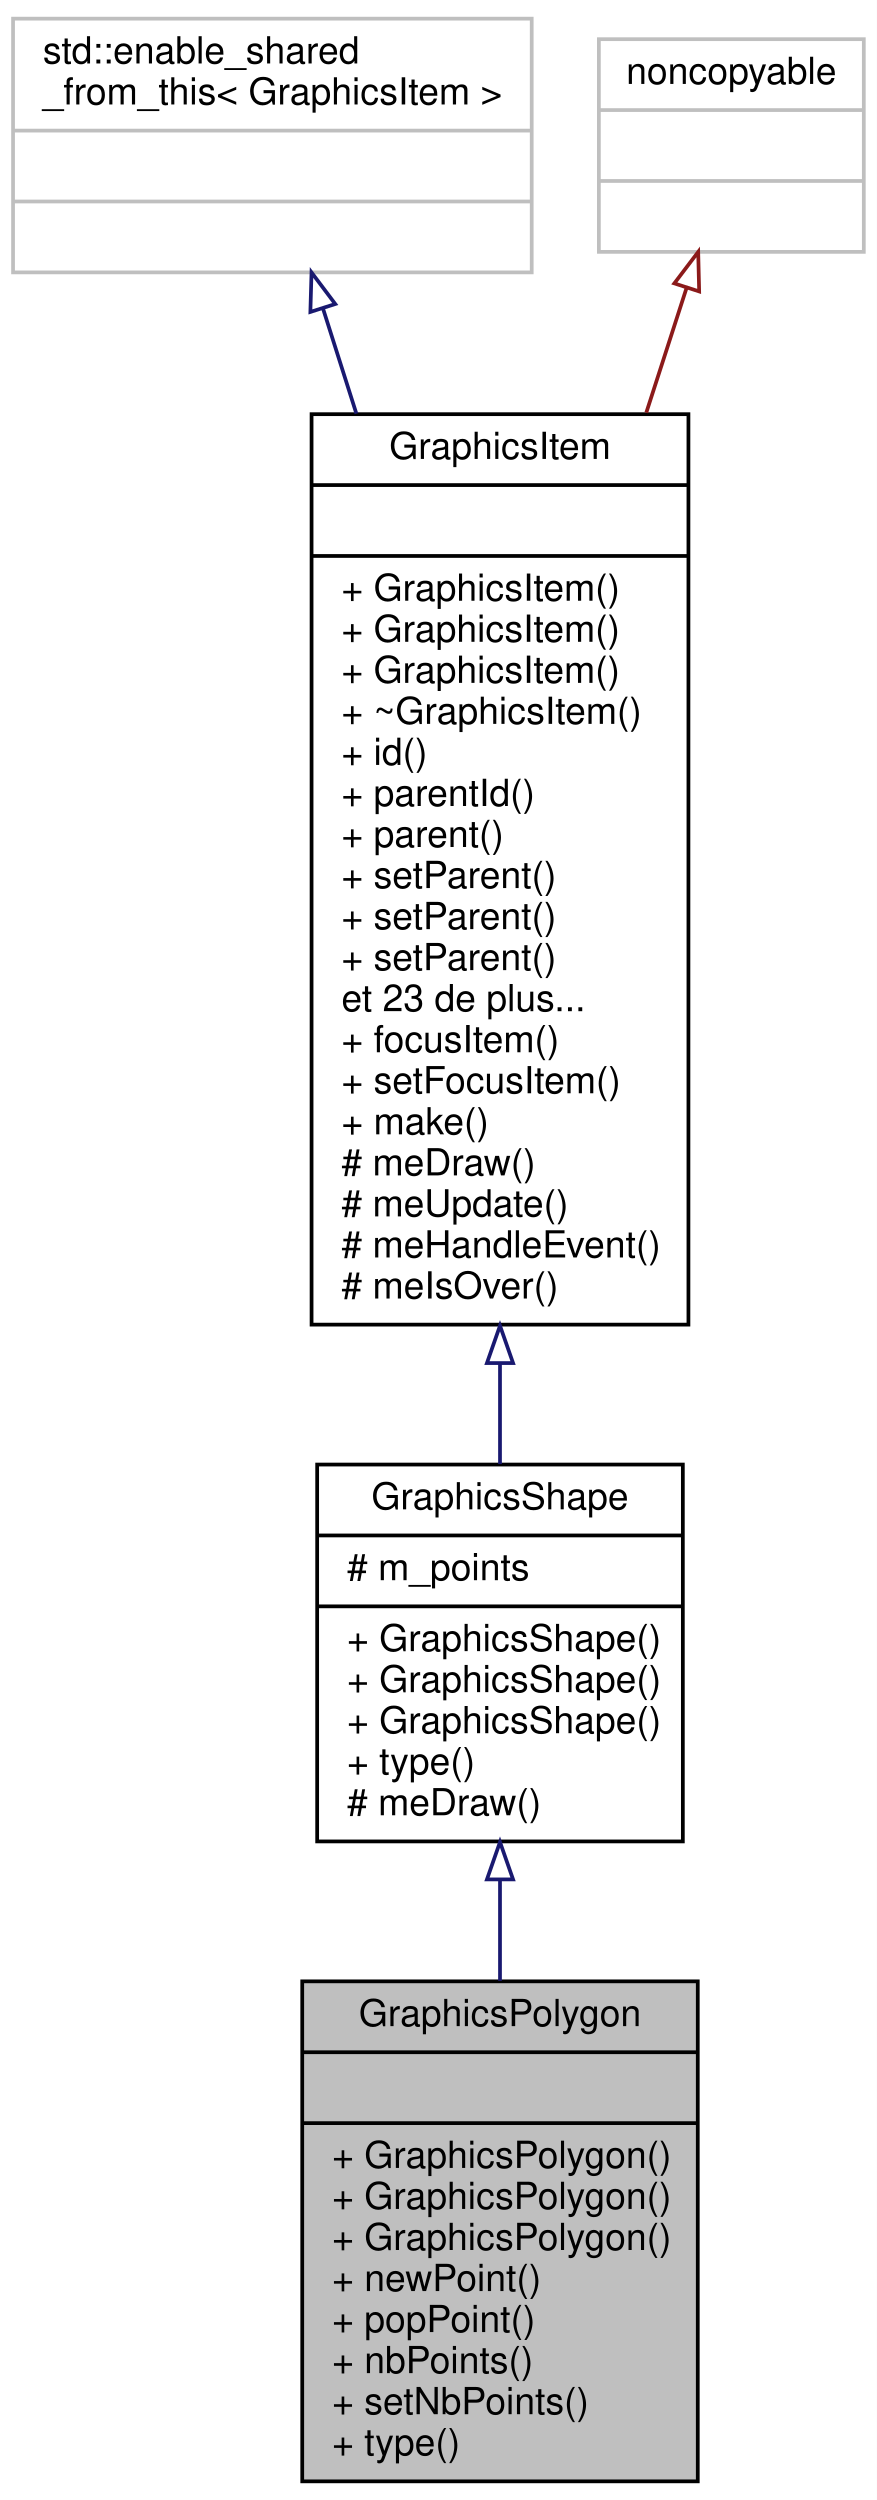
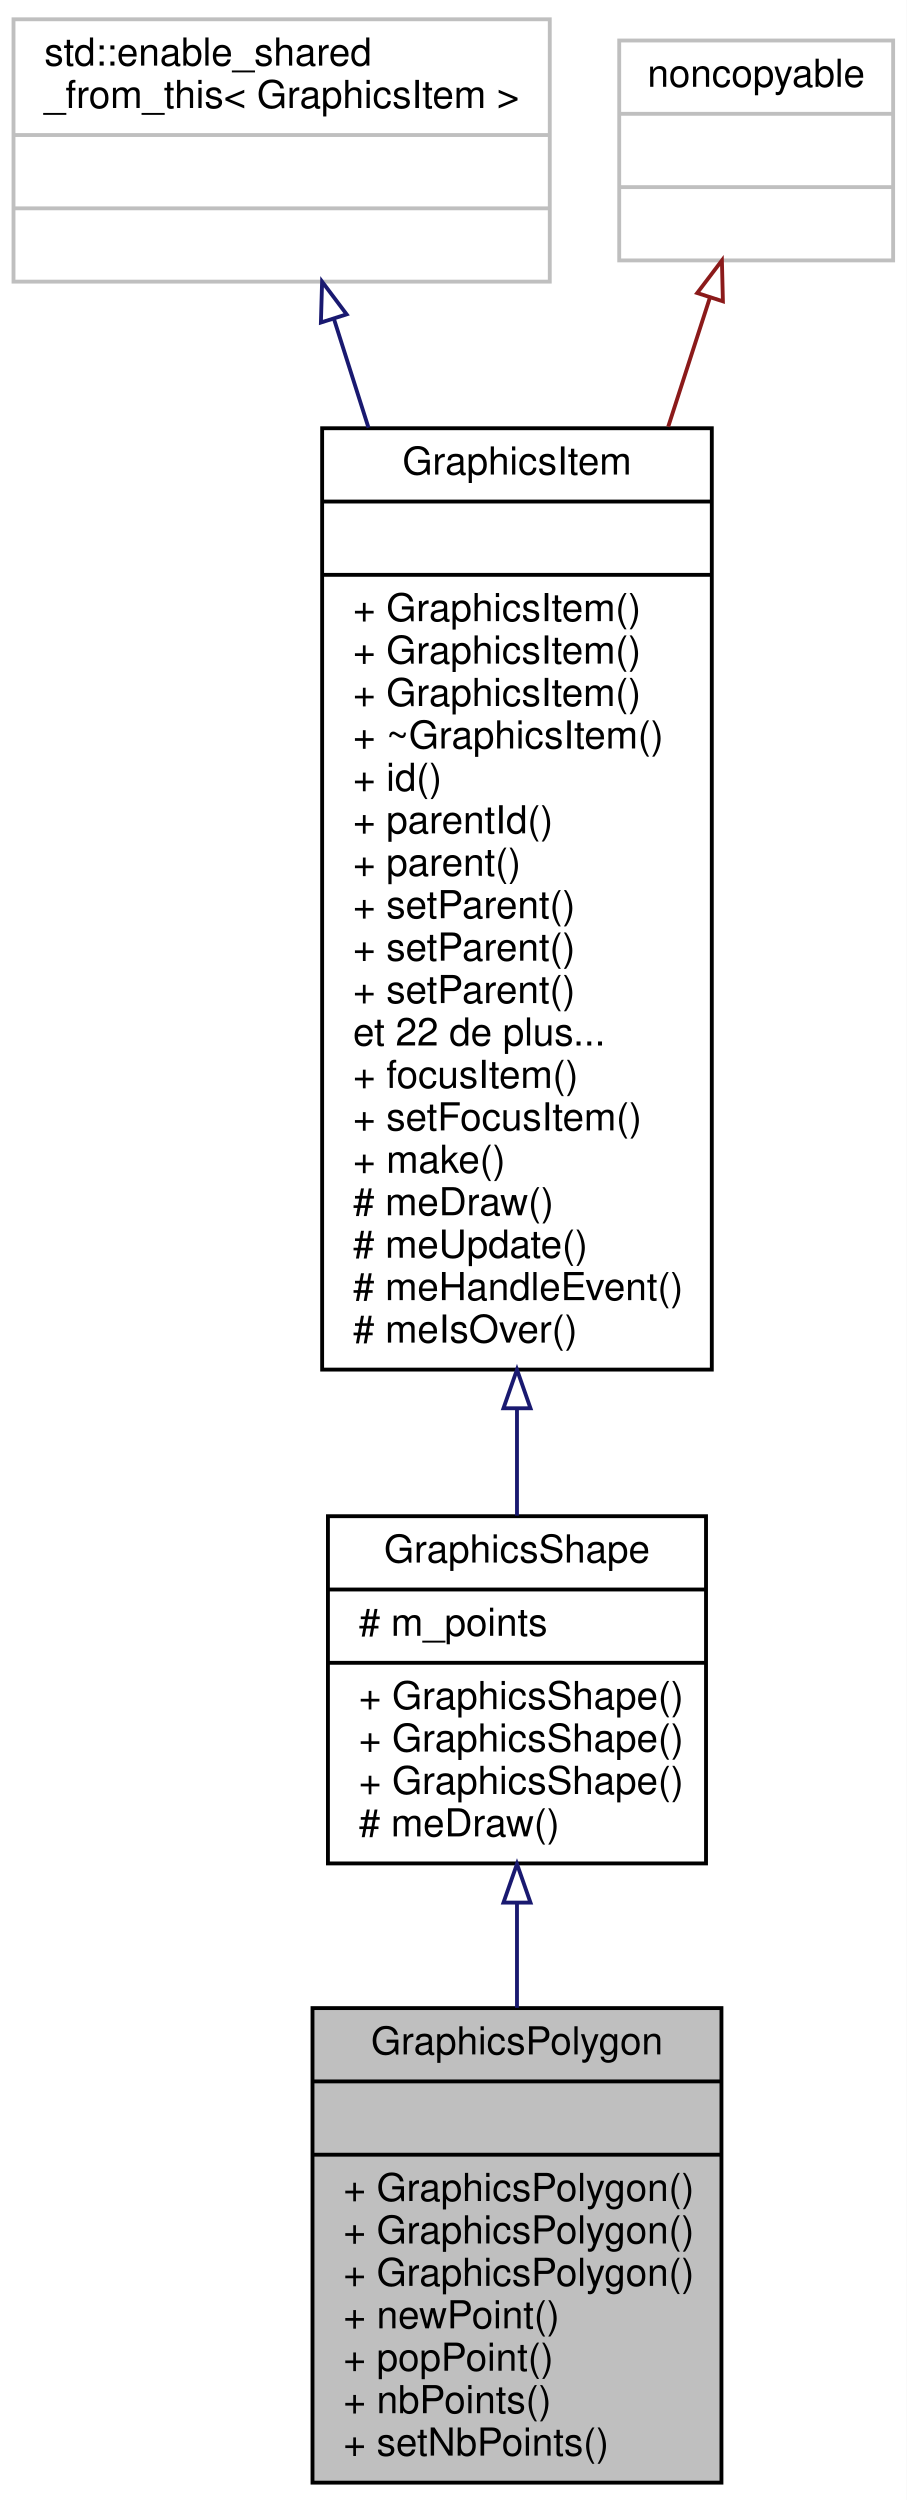
- <svg xmlns="http://www.w3.org/2000/svg" xmlns:xlink="http://www.w3.org/1999/xlink" width="235pt" height="670pt" viewBox="0.00 0.00 235.00 670.00">
-   <g id="graph0" class="graph" transform="scale(1 1) rotate(0) translate(4 666)">
-     <polygon fill="white" stroke="none" points="-4,4 -4,-666 231,-666 231,4 -4,4" />
+ <svg xmlns="http://www.w3.org/2000/svg" xmlns:xlink="http://www.w3.org/1999/xlink" width="235pt" height="648pt" viewBox="0.00 0.00 235.00 648.00">
+   <g id="graph0" class="graph" transform="scale(1 1) rotate(0) translate(4 644)">
+     <polygon fill="white" stroke="none" points="-4,4 -4,-644 231,-644 231,4 -4,4" />
    <g id="node1" class="node">
-       <polygon fill="#bfbfbf" stroke="black" points="77,-1 77,-135 183,-135 183,-1 77,-1" />
-       <text text-anchor="middle" x="130" y="-123" font-family="Helvetica,sans-Serif" font-size="10.00">GraphicsPolygon</text>
-       <polyline fill="none" stroke="black" points="77,-116 183,-116 " />
-       <text text-anchor="middle" x="130" y="-104" font-family="Helvetica,sans-Serif" font-size="10.00"> </text>
-       <polyline fill="none" stroke="black" points="77,-97 183,-97 " />
-       <text text-anchor="start" x="85" y="-85" font-family="Helvetica,sans-Serif" font-size="10.00">+ GraphicsPolygon()</text>
-       <text text-anchor="start" x="85" y="-74" font-family="Helvetica,sans-Serif" font-size="10.00">+ GraphicsPolygon()</text>
-       <text text-anchor="start" x="85" y="-63" font-family="Helvetica,sans-Serif" font-size="10.00">+ GraphicsPolygon()</text>
-       <text text-anchor="start" x="85" y="-52" font-family="Helvetica,sans-Serif" font-size="10.00">+ newPoint()</text>
-       <text text-anchor="start" x="85" y="-41" font-family="Helvetica,sans-Serif" font-size="10.00">+ popPoint()</text>
-       <text text-anchor="start" x="85" y="-30" font-family="Helvetica,sans-Serif" font-size="10.00">+ nbPoints()</text>
-       <text text-anchor="start" x="85" y="-19" font-family="Helvetica,sans-Serif" font-size="10.00">+ setNbPoints()</text>
-       <text text-anchor="start" x="85" y="-8" font-family="Helvetica,sans-Serif" font-size="10.00">+ type()</text>
+       <polygon fill="#bfbfbf" stroke="black" points="77,-0.5 77,-123.5 183,-123.5 183,-0.5 77,-0.5" />
+       <text text-anchor="middle" x="130" y="-111.5" font-family="Helvetica,sans-Serif" font-size="10.00">GraphicsPolygon</text>
+       <polyline fill="none" stroke="black" points="77,-104.5 183,-104.5 " />
+       <text text-anchor="middle" x="130" y="-92.5" font-family="Helvetica,sans-Serif" font-size="10.00"> </text>
+       <polyline fill="none" stroke="black" points="77,-85.5 183,-85.5 " />
+       <text text-anchor="start" x="85" y="-73.5" font-family="Helvetica,sans-Serif" font-size="10.00">+ GraphicsPolygon()</text>
+       <text text-anchor="start" x="85" y="-62.5" font-family="Helvetica,sans-Serif" font-size="10.00">+ GraphicsPolygon()</text>
+       <text text-anchor="start" x="85" y="-51.5" font-family="Helvetica,sans-Serif" font-size="10.00">+ GraphicsPolygon()</text>
+       <text text-anchor="start" x="85" y="-40.5" font-family="Helvetica,sans-Serif" font-size="10.00">+ newPoint()</text>
+       <text text-anchor="start" x="85" y="-29.5" font-family="Helvetica,sans-Serif" font-size="10.00">+ popPoint()</text>
+       <text text-anchor="start" x="85" y="-18.5" font-family="Helvetica,sans-Serif" font-size="10.00">+ nbPoints()</text>
+       <text text-anchor="start" x="85" y="-7.5" font-family="Helvetica,sans-Serif" font-size="10.00">+ setNbPoints()</text>
    </g>
    <g id="node2" class="node">
      <g id="a_node2">
        <a xlink:href="class_graphics_shape.html" target="_top" xlink:title="Une forme. ">
-           <polygon fill="white" stroke="black" points="81,-172.5 81,-273.5 179,-273.5 179,-172.5 81,-172.5" />
-           <text text-anchor="middle" x="130" y="-261.5" font-family="Helvetica,sans-Serif" font-size="10.00">GraphicsShape</text>
-           <polyline fill="none" stroke="black" points="81,-254.5 179,-254.5 " />
-           <text text-anchor="start" x="89" y="-242.5" font-family="Helvetica,sans-Serif" font-size="10.00"># m_points</text>
-           <polyline fill="none" stroke="black" points="81,-235.5 179,-235.5 " />
-           <text text-anchor="start" x="89" y="-223.5" font-family="Helvetica,sans-Serif" font-size="10.00">+ GraphicsShape()</text>
-           <text text-anchor="start" x="89" y="-212.5" font-family="Helvetica,sans-Serif" font-size="10.00">+ GraphicsShape()</text>
-           <text text-anchor="start" x="89" y="-201.5" font-family="Helvetica,sans-Serif" font-size="10.00">+ GraphicsShape()</text>
-           <text text-anchor="start" x="89" y="-190.5" font-family="Helvetica,sans-Serif" font-size="10.00">+ type()</text>
-           <text text-anchor="start" x="89" y="-179.5" font-family="Helvetica,sans-Serif" font-size="10.00"># meDraw()</text>
+           <polygon fill="white" stroke="black" points="81,-161 81,-251 179,-251 179,-161 81,-161" />
+           <text text-anchor="middle" x="130" y="-239" font-family="Helvetica,sans-Serif" font-size="10.00">GraphicsShape</text>
+           <polyline fill="none" stroke="black" points="81,-232 179,-232 " />
+           <text text-anchor="start" x="89" y="-220" font-family="Helvetica,sans-Serif" font-size="10.00"># m_points</text>
+           <polyline fill="none" stroke="black" points="81,-213 179,-213 " />
+           <text text-anchor="start" x="89" y="-201" font-family="Helvetica,sans-Serif" font-size="10.00">+ GraphicsShape()</text>
+           <text text-anchor="start" x="89" y="-190" font-family="Helvetica,sans-Serif" font-size="10.00">+ GraphicsShape()</text>
+           <text text-anchor="start" x="89" y="-179" font-family="Helvetica,sans-Serif" font-size="10.00">+ GraphicsShape()</text>
+           <text text-anchor="start" x="89" y="-168" font-family="Helvetica,sans-Serif" font-size="10.00"># meDraw()</text>
        </a>
      </g>
    </g>
    <g id="edge1" class="edge">
-       <path fill="none" stroke="midnightblue" d="M130,-162.109C130,-153.258 130,-144.096 130,-135.128" />
-       <polygon fill="none" stroke="midnightblue" points="126.5,-162.325 130,-172.325 133.5,-162.325 126.5,-162.325" />
+       <path fill="none" stroke="midnightblue" d="M130,-150.648C130,-141.785 130,-132.555 130,-123.554" />
+       <polygon fill="none" stroke="midnightblue" points="126.5,-150.849 130,-160.849 133.5,-150.849 126.5,-150.849" />
    </g>
    <g id="node3" class="node">
      <g id="a_node3">
        <a xlink:href="class_graphics_item.html" target="_top" xlink:title="Classe de baseLa classe GraphicsItem est la base de tout les éléments graphiques. ...">
-           <polygon fill="white" stroke="black" points="79.5,-311 79.5,-555 180.5,-555 180.5,-311 79.5,-311" />
-           <text text-anchor="middle" x="130" y="-543" font-family="Helvetica,sans-Serif" font-size="10.00">GraphicsItem</text>
-           <polyline fill="none" stroke="black" points="79.5,-536 180.5,-536 " />
-           <text text-anchor="middle" x="130" y="-524" font-family="Helvetica,sans-Serif" font-size="10.00"> </text>
-           <polyline fill="none" stroke="black" points="79.5,-517 180.5,-517 " />
-           <text text-anchor="start" x="87.5" y="-505" font-family="Helvetica,sans-Serif" font-size="10.00">+ GraphicsItem()</text>
-           <text text-anchor="start" x="87.5" y="-494" font-family="Helvetica,sans-Serif" font-size="10.00">+ GraphicsItem()</text>
+           <polygon fill="white" stroke="black" points="79.5,-289 79.5,-533 180.5,-533 180.5,-289 79.5,-289" />
+           <text text-anchor="middle" x="130" y="-521" font-family="Helvetica,sans-Serif" font-size="10.00">GraphicsItem</text>
+           <polyline fill="none" stroke="black" points="79.5,-514 180.5,-514 " />
+           <text text-anchor="middle" x="130" y="-502" font-family="Helvetica,sans-Serif" font-size="10.00"> </text>
+           <polyline fill="none" stroke="black" points="79.5,-495 180.5,-495 " />
          <text text-anchor="start" x="87.5" y="-483" font-family="Helvetica,sans-Serif" font-size="10.00">+ GraphicsItem()</text>
-           <text text-anchor="start" x="87.5" y="-472" font-family="Helvetica,sans-Serif" font-size="10.00">+ ~GraphicsItem()</text>
-           <text text-anchor="start" x="87.5" y="-461" font-family="Helvetica,sans-Serif" font-size="10.00">+ id()</text>
-           <text text-anchor="start" x="87.5" y="-450" font-family="Helvetica,sans-Serif" font-size="10.00">+ parentId()</text>
-           <text text-anchor="start" x="87.5" y="-439" font-family="Helvetica,sans-Serif" font-size="10.00">+ parent()</text>
-           <text text-anchor="start" x="87.5" y="-428" font-family="Helvetica,sans-Serif" font-size="10.00">+ setParent()</text>
-           <text text-anchor="start" x="87.5" y="-417" font-family="Helvetica,sans-Serif" font-size="10.00">+ setParent()</text>
+           <text text-anchor="start" x="87.5" y="-472" font-family="Helvetica,sans-Serif" font-size="10.00">+ GraphicsItem()</text>
+           <text text-anchor="start" x="87.5" y="-461" font-family="Helvetica,sans-Serif" font-size="10.00">+ GraphicsItem()</text>
+           <text text-anchor="start" x="87.5" y="-450" font-family="Helvetica,sans-Serif" font-size="10.00">+ ~GraphicsItem()</text>
+           <text text-anchor="start" x="87.5" y="-439" font-family="Helvetica,sans-Serif" font-size="10.00">+ id()</text>
+           <text text-anchor="start" x="87.5" y="-428" font-family="Helvetica,sans-Serif" font-size="10.00">+ parentId()</text>
+           <text text-anchor="start" x="87.5" y="-417" font-family="Helvetica,sans-Serif" font-size="10.00">+ parent()</text>
          <text text-anchor="start" x="87.5" y="-406" font-family="Helvetica,sans-Serif" font-size="10.00">+ setParent()</text>
-           <text text-anchor="start" x="87.5" y="-395" font-family="Helvetica,sans-Serif" font-size="10.00">et 23 de plus...</text>
-           <text text-anchor="start" x="87.5" y="-384" font-family="Helvetica,sans-Serif" font-size="10.00">+ focusItem()</text>
-           <text text-anchor="start" x="87.5" y="-373" font-family="Helvetica,sans-Serif" font-size="10.00">+ setFocusItem()</text>
-           <text text-anchor="start" x="87.5" y="-362" font-family="Helvetica,sans-Serif" font-size="10.00">+ make()</text>
-           <text text-anchor="start" x="87.5" y="-351" font-family="Helvetica,sans-Serif" font-size="10.00"># meDraw()</text>
-           <text text-anchor="start" x="87.5" y="-340" font-family="Helvetica,sans-Serif" font-size="10.00"># meUpdate()</text>
-           <text text-anchor="start" x="87.5" y="-329" font-family="Helvetica,sans-Serif" font-size="10.00"># meHandleEvent()</text>
-           <text text-anchor="start" x="87.5" y="-318" font-family="Helvetica,sans-Serif" font-size="10.00"># meIsOver()</text>
+           <text text-anchor="start" x="87.5" y="-395" font-family="Helvetica,sans-Serif" font-size="10.00">+ setParent()</text>
+           <text text-anchor="start" x="87.5" y="-384" font-family="Helvetica,sans-Serif" font-size="10.00">+ setParent()</text>
+           <text text-anchor="start" x="87.5" y="-373" font-family="Helvetica,sans-Serif" font-size="10.00">et 22 de plus...</text>
+           <text text-anchor="start" x="87.5" y="-362" font-family="Helvetica,sans-Serif" font-size="10.00">+ focusItem()</text>
+           <text text-anchor="start" x="87.5" y="-351" font-family="Helvetica,sans-Serif" font-size="10.00">+ setFocusItem()</text>
+           <text text-anchor="start" x="87.5" y="-340" font-family="Helvetica,sans-Serif" font-size="10.00">+ make()</text>
+           <text text-anchor="start" x="87.5" y="-329" font-family="Helvetica,sans-Serif" font-size="10.00"># meDraw()</text>
+           <text text-anchor="start" x="87.5" y="-318" font-family="Helvetica,sans-Serif" font-size="10.00"># meUpdate()</text>
+           <text text-anchor="start" x="87.5" y="-307" font-family="Helvetica,sans-Serif" font-size="10.00"># meHandleEvent()</text>
+           <text text-anchor="start" x="87.5" y="-296" font-family="Helvetica,sans-Serif" font-size="10.00"># meIsOver()</text>
        </a>
      </g>
    </g>
    <g id="edge2" class="edge">
-       <path fill="none" stroke="midnightblue" d="M130,-300.429C130,-291.06 130,-282.014 130,-273.624" />
-       <polygon fill="none" stroke="midnightblue" points="126.5,-300.705 130,-310.705 133.5,-300.705 126.5,-300.705" />
+       <path fill="none" stroke="midnightblue" d="M130,-278.718C130,-268.99 130,-259.663 130,-251.14" />
+       <polygon fill="none" stroke="midnightblue" points="126.5,-278.983 130,-288.983 133.5,-278.983 126.5,-278.983" />
    </g>
    <g id="node4" class="node">
-       <polygon fill="white" stroke="#bfbfbf" points="-0.5,-593 -0.5,-661 138.5,-661 138.5,-593 -0.5,-593" />
-       <text text-anchor="start" x="7.5" y="-649" font-family="Helvetica,sans-Serif" font-size="10.00">std::enable_shared</text>
-       <text text-anchor="middle" x="69" y="-638" font-family="Helvetica,sans-Serif" font-size="10.00">_from_this&lt; GraphicsItem &gt;</text>
-       <polyline fill="none" stroke="#bfbfbf" points="-0.5,-631 138.5,-631 " />
-       <text text-anchor="middle" x="69" y="-619" font-family="Helvetica,sans-Serif" font-size="10.00"> </text>
-       <polyline fill="none" stroke="#bfbfbf" points="-0.5,-612 138.5,-612 " />
-       <text text-anchor="middle" x="69" y="-600" font-family="Helvetica,sans-Serif" font-size="10.00"> </text>
+       <polygon fill="white" stroke="#bfbfbf" points="-0.5,-571 -0.5,-639 138.5,-639 138.5,-571 -0.5,-571" />
+       <text text-anchor="start" x="7.5" y="-627" font-family="Helvetica,sans-Serif" font-size="10.00">std::enable_shared</text>
+       <text text-anchor="middle" x="69" y="-616" font-family="Helvetica,sans-Serif" font-size="10.00">_from_this&lt; GraphicsItem &gt;</text>
+       <polyline fill="none" stroke="#bfbfbf" points="-0.5,-609 138.5,-609 " />
+       <text text-anchor="middle" x="69" y="-597" font-family="Helvetica,sans-Serif" font-size="10.00"> </text>
+       <polyline fill="none" stroke="#bfbfbf" points="-0.5,-590 138.5,-590 " />
+       <text text-anchor="middle" x="69" y="-578" font-family="Helvetica,sans-Serif" font-size="10.00"> </text>
    </g>
    <g id="edge3" class="edge">
-       <path fill="none" stroke="midnightblue" d="M82.588,-583.231C85.343,-574.56 88.367,-565.041 91.513,-555.138" />
-       <polygon fill="none" stroke="midnightblue" points="79.179,-582.404 79.486,-592.994 85.85,-584.523 79.179,-582.404" />
+       <path fill="none" stroke="midnightblue" d="M82.588,-561.231C85.343,-552.56 88.367,-543.041 91.513,-533.138" />
+       <polygon fill="none" stroke="midnightblue" points="79.179,-560.404 79.486,-570.994 85.85,-562.523 79.179,-560.404" />
    </g>
    <g id="node5" class="node">
-       <polygon fill="white" stroke="#bfbfbf" points="156.5,-598.5 156.5,-655.5 227.5,-655.5 227.5,-598.5 156.5,-598.5" />
-       <text text-anchor="middle" x="192" y="-643.5" font-family="Helvetica,sans-Serif" font-size="10.00">noncopyable</text>
-       <polyline fill="none" stroke="#bfbfbf" points="156.5,-636.5 227.5,-636.5 " />
-       <text text-anchor="middle" x="192" y="-624.5" font-family="Helvetica,sans-Serif" font-size="10.00"> </text>
-       <polyline fill="none" stroke="#bfbfbf" points="156.5,-617.5 227.5,-617.5 " />
-       <text text-anchor="middle" x="192" y="-605.5" font-family="Helvetica,sans-Serif" font-size="10.00"> </text>
+       <polygon fill="white" stroke="#bfbfbf" points="156.5,-576.5 156.5,-633.5 227.5,-633.5 227.5,-576.5 156.5,-576.5" />
+       <text text-anchor="middle" x="192" y="-621.5" font-family="Helvetica,sans-Serif" font-size="10.00">noncopyable</text>
+       <polyline fill="none" stroke="#bfbfbf" points="156.5,-614.5 227.5,-614.5 " />
+       <text text-anchor="middle" x="192" y="-602.5" font-family="Helvetica,sans-Serif" font-size="10.00"> </text>
+       <polyline fill="none" stroke="#bfbfbf" points="156.5,-595.5 227.5,-595.5 " />
+       <text text-anchor="middle" x="192" y="-583.5" font-family="Helvetica,sans-Serif" font-size="10.00"> </text>
    </g>
    <g id="edge4" class="edge">
-       <path fill="none" stroke="#8b1a1a" d="M180.033,-588.94C176.787,-578.889 173.087,-567.431 169.202,-555.401" />
-       <polygon fill="none" stroke="#8b1a1a" points="176.713,-590.05 183.117,-598.491 183.375,-587.899 176.713,-590.05" />
+       <path fill="none" stroke="#8b1a1a" d="M180.033,-566.94C176.787,-556.889 173.087,-545.431 169.202,-533.401" />
+       <polygon fill="none" stroke="#8b1a1a" points="176.713,-568.05 183.117,-576.491 183.375,-565.899 176.713,-568.05" />
    </g>
  </g>
</svg>
